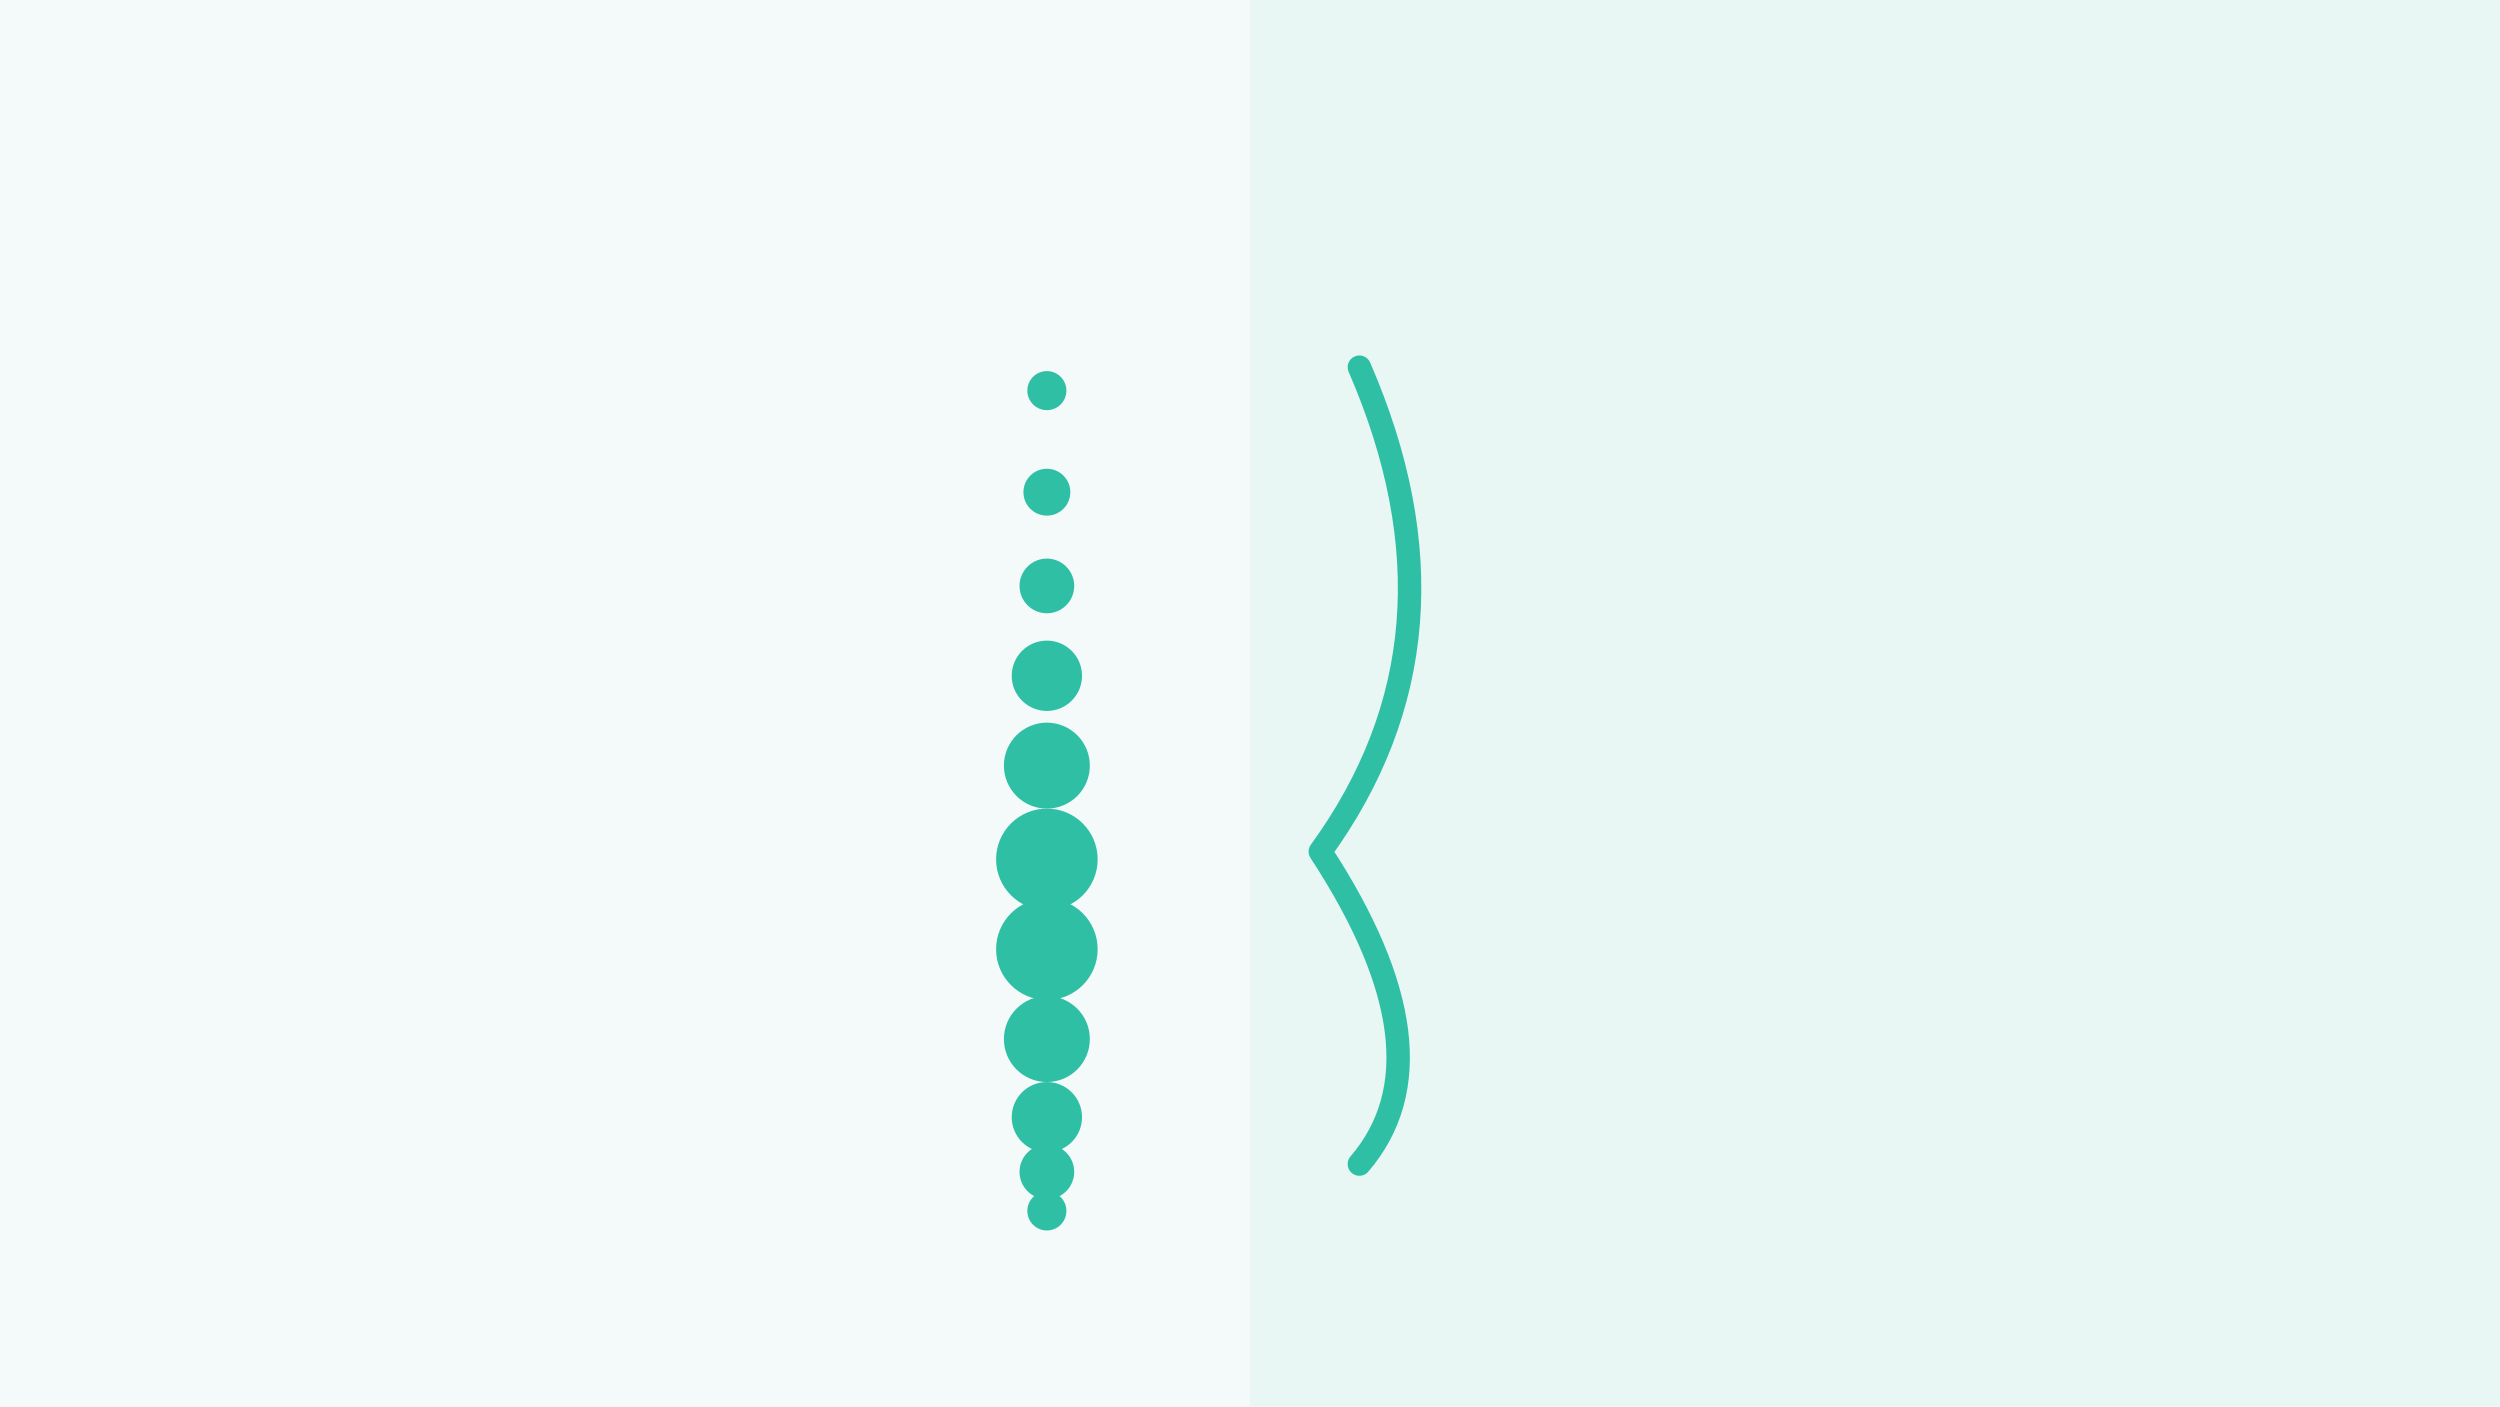
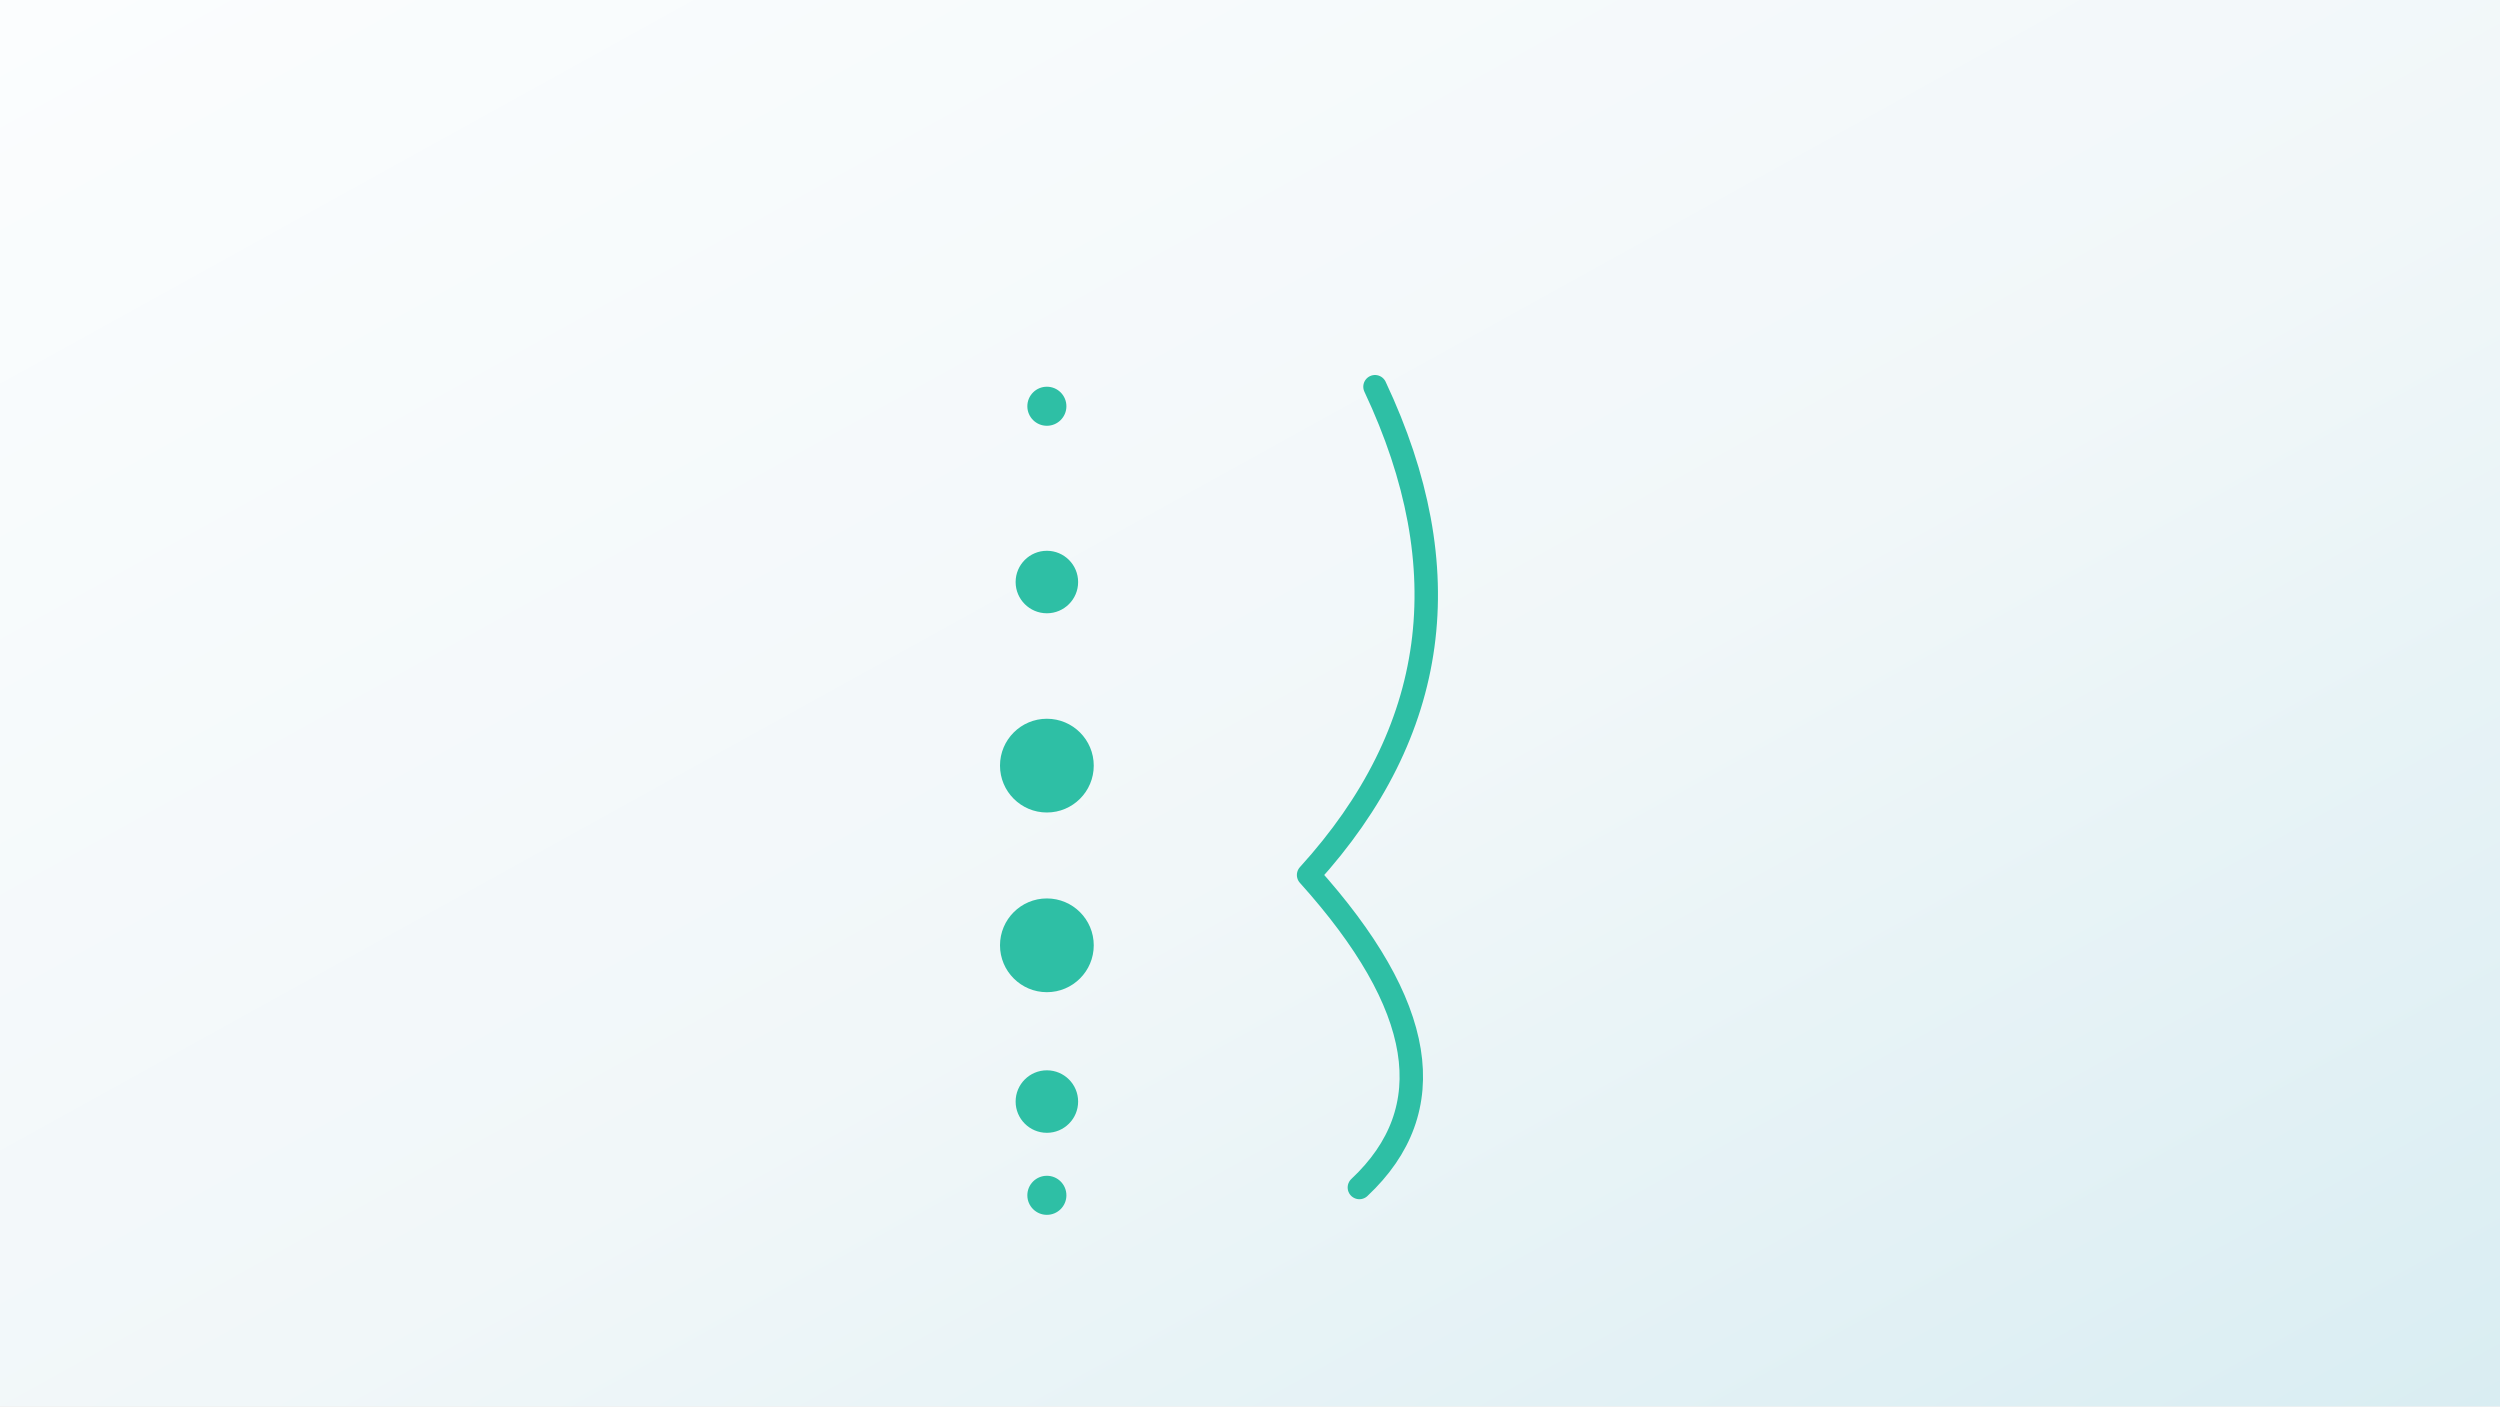
<svg xmlns="http://www.w3.org/2000/svg" viewBox="0 0 640 360" role="img" aria-hidden="true">
-   <rect width="640" height="360" fill="#ffffff" />
-   <rect width="320" height="360" fill="hsl(192 40% 97%)" />
-   <rect x="320" width="320" height="360" fill="#e8f7f4" />
-   <g transform="translate(0, 8)">
-     <circle cx="268" cy="92" r="5" fill="#2ebfa5" />
-     <circle cx="268" cy="118" r="6" fill="#2ebfa5" />
-     <circle cx="268" cy="142" r="7" fill="#2ebfa5" />
-     <circle cx="268" cy="165" r="9" fill="#2ebfa5" />
-     <circle cx="268" cy="188" r="11" fill="#2ebfa5" />
-     <circle cx="268" cy="212" r="13" fill="#2ebfa5" />
-     <circle cx="268" cy="235" r="13" fill="#2ebfa5" />
-     <circle cx="268" cy="258" r="11" fill="#2ebfa5" />
-     <circle cx="268" cy="278" r="9" fill="#2ebfa5" />
-     <circle cx="268" cy="292" r="7" fill="#2ebfa5" />
+   <defs>
+     <linearGradient id="bg-hiperlordosis" x1="0%" y1="0%" x2="100%" y2="100%">
+       <stop offset="0%" stop-color="hsl(192 42% 99%)" />
+       <stop offset="55%" stop-color="hsl(192 38% 96%)" />
+       <stop offset="100%" stop-color="hsl(192 48% 90%)" />
+     </linearGradient>
+   </defs>
+   <rect width="640" height="360" fill="url(#bg-hiperlordosis)" />
+   <g transform="translate(0, 4)">
+     <circle cx="268" cy="100" r="5" fill="#2ebfa5" />
+     <circle cx="268" cy="145" r="8" fill="#2ebfa5" />
+     <circle cx="268" cy="192" r="12" fill="#2ebfa5" />
+     <circle cx="268" cy="238" r="12" fill="#2ebfa5" />
+     <circle cx="268" cy="278" r="8" fill="#2ebfa5" />
    <circle cx="268" cy="302" r="5" fill="#2ebfa5" />
-     <path d="M348 86 Q378 155 338 210 Q372 262 348 290" fill="none" stroke="#2ebfa5" stroke-width="6" stroke-linecap="round" stroke-linejoin="round" />
+     <path d="M352 95 Q385 165 335 220 Q380 270 348 300" fill="none" stroke="#2ebfa5" stroke-width="6" stroke-linecap="round" stroke-linejoin="round" />
  </g>
</svg>
